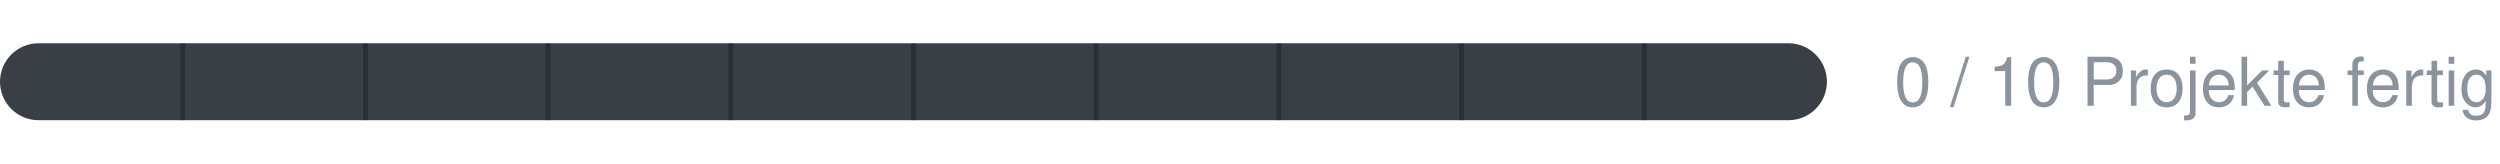
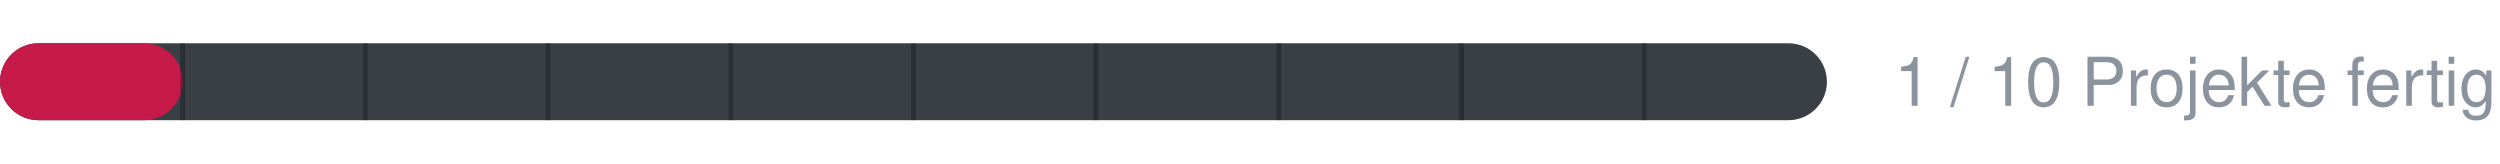
- <svg xmlns="http://www.w3.org/2000/svg" width="520" height="34" viewBox="0 0 520 34" role="img" aria-label="0 / 10 Projekte fertig">
+ <svg xmlns="http://www.w3.org/2000/svg" width="520" height="34" viewBox="0 0 520 34" role="img" aria-label="1 / 10 Projekte fertig">
  <rect x="0" y="9" width="380" height="16" rx="8" fill="#3a3f45" />
-   <rect x="0" y="9" width="0" height="16" rx="8" fill="#C51A4A" />
+   <rect x="0" y="9" width="38" height="16" rx="8" fill="#C51A4A" />
  <line x1="38.0" y1="9" x2="38.0" y2="25" stroke="#0d1117" stroke-opacity=".35" />
  <line x1="76.0" y1="9" x2="76.0" y2="25" stroke="#0d1117" stroke-opacity=".35" />
  <line x1="114.0" y1="9" x2="114.0" y2="25" stroke="#0d1117" stroke-opacity=".35" />
  <line x1="152.0" y1="9" x2="152.0" y2="25" stroke="#0d1117" stroke-opacity=".35" />
  <line x1="190.0" y1="9" x2="190.0" y2="25" stroke="#0d1117" stroke-opacity=".35" />
  <line x1="228.0" y1="9" x2="228.0" y2="25" stroke="#0d1117" stroke-opacity=".35" />
  <line x1="266.0" y1="9" x2="266.0" y2="25" stroke="#0d1117" stroke-opacity=".35" />
  <line x1="304.0" y1="9" x2="304.0" y2="25" stroke="#0d1117" stroke-opacity=".35" />
  <line x1="342.0" y1="9" x2="342.0" y2="25" stroke="#0d1117" stroke-opacity=".35" />
-   <text x="394" y="22" font-family="Segoe UI,Helvetica,Arial,sans-serif" font-size="14" fill="#8b949e">0 / 10 Projekte fertig</text>
+   <text x="394" y="22" font-family="Segoe UI,Helvetica,Arial,sans-serif" font-size="14" fill="#8b949e">1 / 10 Projekte fertig</text>
</svg>
